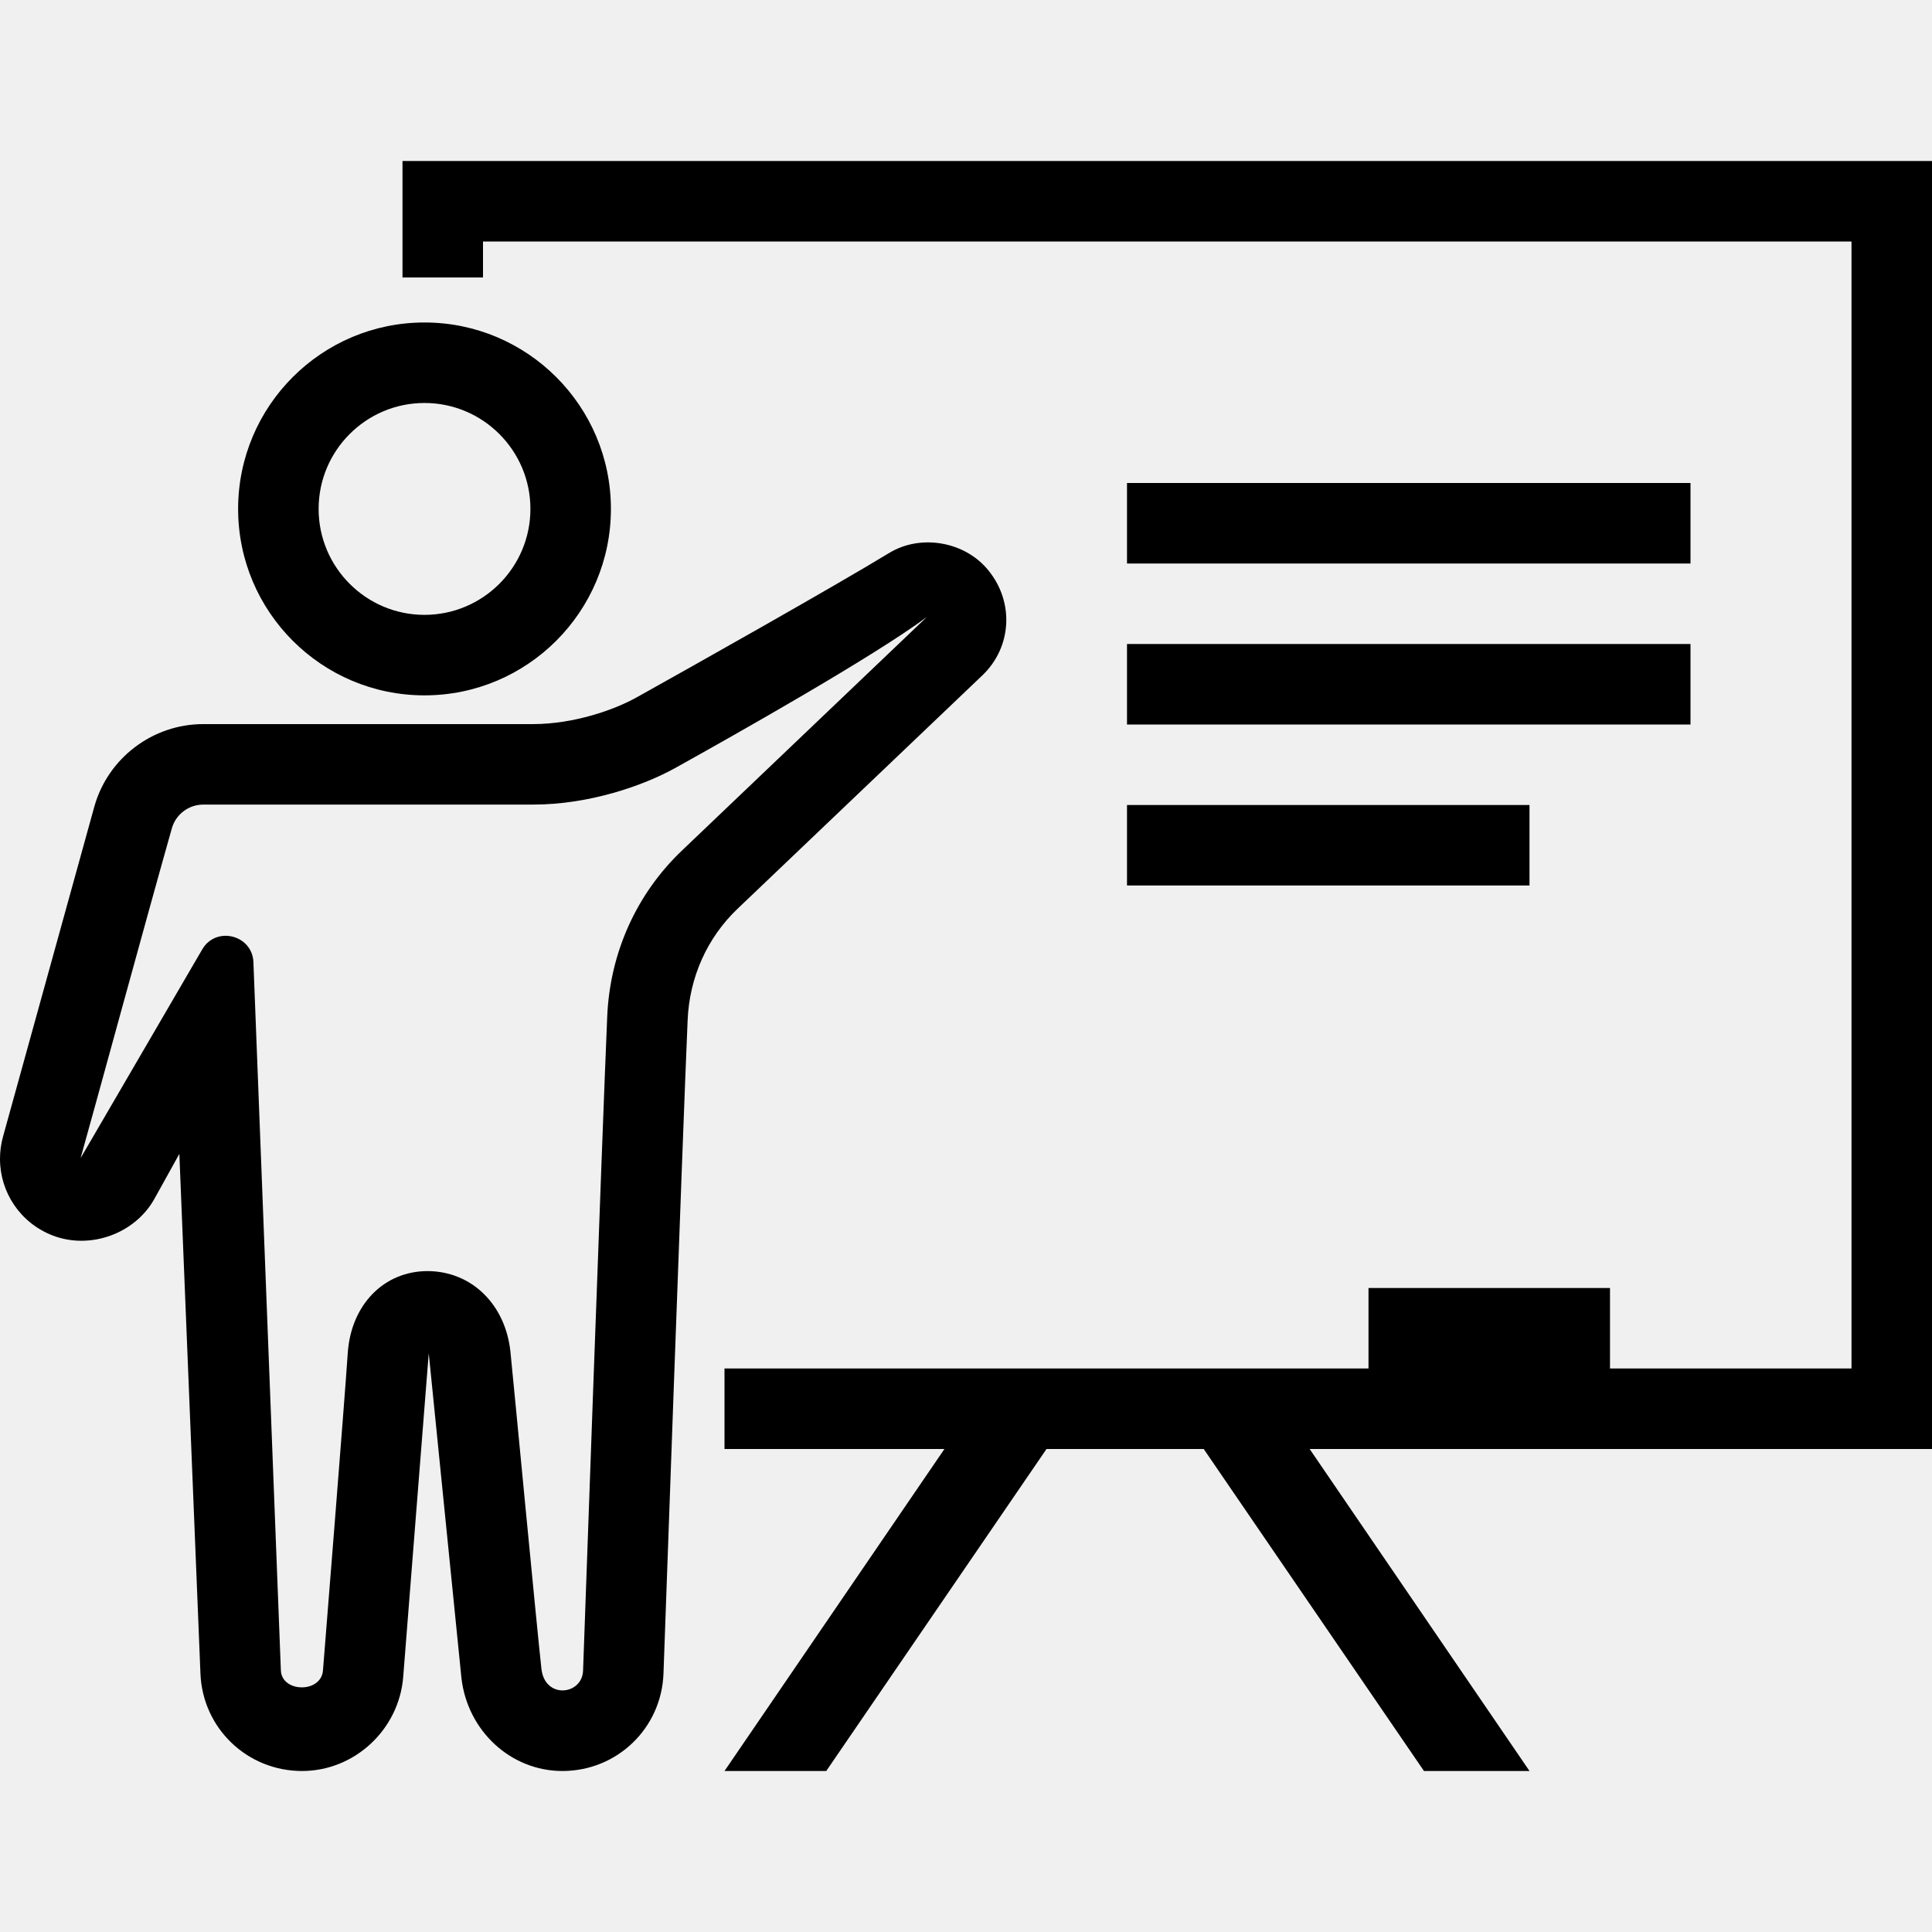
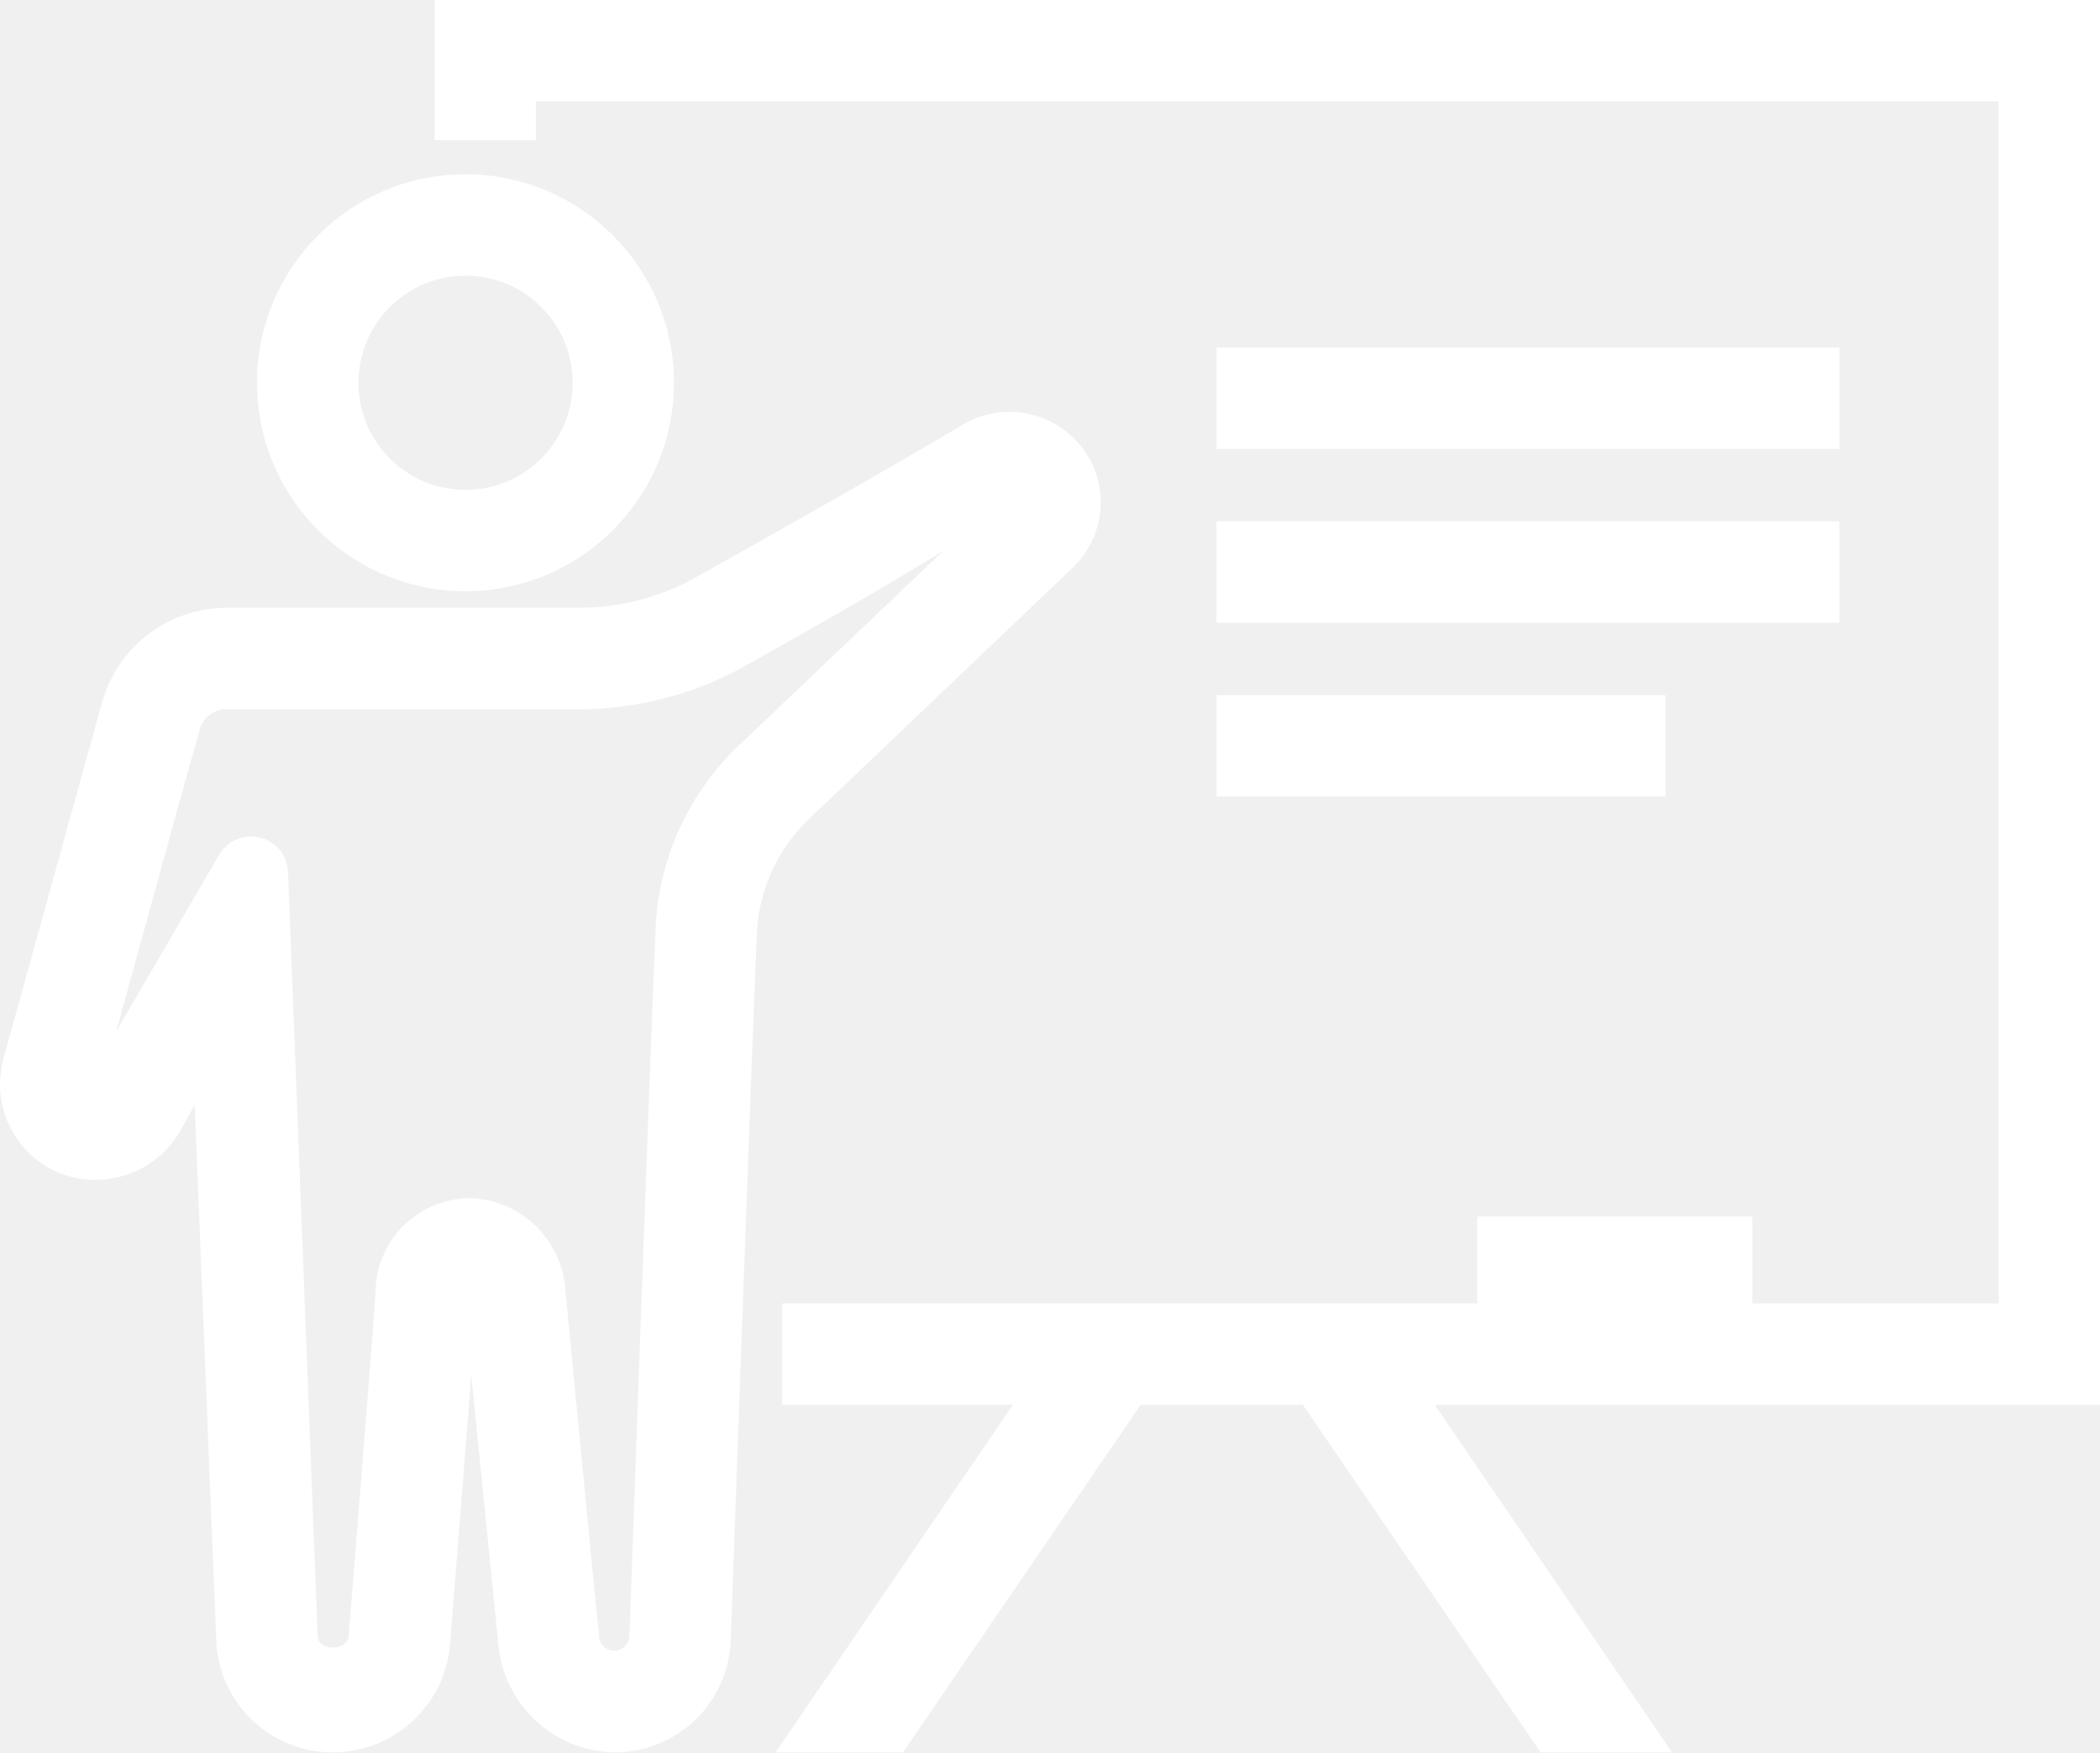
- <svg xmlns="http://www.w3.org/2000/svg" width="24" height="24" fill-rule="evenodd" clip-rule="evenodd">
-   <path d="M6 3.447h-1v-1.447h19v16h-7.731l2.731 4h-1.311l-2.736-4h-1.953l-2.736 4h-1.264l2.732-4h-2.732v-1h8v-1h3v1h3v-14h-17v.447zm2.242 17.343c-.025.679-.576 1.21-1.256 1.21-.64 0-1.179-.497-1.254-1.156l-.406-4.034-.317 4.019c-.051.656-.604 1.171-1.257 1.171-.681 0-1.235-.531-1.262-1.21l-.262-6.456-.308.555c-.241.437-.8.638-1.265.459-.404-.156-.655-.538-.655-.951 0-.093.012-.188.039-.283l1.134-4.098c.17-.601.725-1.021 1.351-1.021h4.096c.511 0 1.012-.178 1.285-.33.723-.403 2.439-1.369 3.136-1.793.394-.243.949-.147 1.24.217.32.396.286.95-.074 1.297l-3.048 2.906c-.375.359-.595.849-.617 1.381-.061 1.397-.3 8.117-.3 8.117zm-5.718-10.795c-.18 0-.34.121-.389.294-.295 1.04-1.011 3.666-1.134 4.098l1.511-2.593c.172-.295.623-.18.636.158l.341 8.797c.01.278.5.287.523.002 0 0 .269-3.35.308-3.944.041-.599.449-1.017.992-1.017.547.002.968.415 1.029 1.004.036.349.327 3.419.385 3.938.043.378.505.326.517.022 0 0 .239-6.725.3-8.124.033-.791.362-1.523.925-2.061l3.045-2.904c-.661.492-2.393 1.468-3.121 1.873-.396.221-1.07.457-1.772.457h-4.096zm16.476 1.005h-5v-1h5v1zm2-2h-7v-1h7v1zm-15.727-4.994c-1.278 0-2.315 1.038-2.315 2.316 0 1.278 1.037 2.316 2.315 2.316s2.316-1.038 2.316-2.316c0-1.278-1.038-2.316-2.316-2.316zm0 1c.726 0 1.316.59 1.316 1.316 0 .726-.59 1.316-1.316 1.316-.725 0-1.315-.59-1.315-1.316 0-.726.59-1.316 1.315-1.316zm15.727 1.994h-7v-1h7v1z" />
+ <svg xmlns="http://www.w3.org/2000/svg" width="29" height="24.2" viewBox="0 0 29 24.2">
+   <path id="iconmonstr-school-28" d="M7.2,3.736H6V2H28.8V21.2H19.523L22.8,26H21.227l-3.283-4.8H15.6L12.317,26H10.8l3.278-4.8H10.8V20h9.6V18.8H24V20h3.6V3.2H7.2ZM9.89,24.548A1.5,1.5,0,0,1,8.383,26a1.536,1.536,0,0,1-1.5-1.387l-.487-4.841-.38,4.823A1.526,1.526,0,0,1,4.5,26a1.509,1.509,0,0,1-1.514-1.452L2.674,16.8l-.37.666a1.253,1.253,0,0,1-1.518.551A1.222,1.222,0,0,1,0,16.876a1.239,1.239,0,0,1,.047-.34l1.361-4.918a1.69,1.69,0,0,1,1.621-1.225H7.944A3.418,3.418,0,0,0,9.486,10c.868-.484,2.927-1.643,3.763-2.152a1.168,1.168,0,0,1,1.488.26,1.144,1.144,0,0,1-.089,1.556L10.991,13.15a2.418,2.418,0,0,0-.74,1.657c-.073,1.676-.36,9.74-.36,9.74ZM3.029,11.594a.487.487,0,0,0-.467.353c-.354,1.248-1.213,4.4-1.361,4.918l1.813-3.112a.41.41,0,0,1,.763.19L4.187,24.5c.012.334.6.344.628,0,0,0,.323-4.02.37-4.733a1.212,1.212,0,0,1,1.19-1.22,1.259,1.259,0,0,1,1.235,1.2c.043.419.392,4.1.462,4.726a.31.31,0,0,0,.62.026s.287-8.07.36-9.749a3.609,3.609,0,0,1,1.11-2.473L13.816,8.8c-.793.59-2.872,1.762-3.745,2.248a4.634,4.634,0,0,1-2.126.548H3.029ZM22.8,12.8h-6V11.6h6Zm2.4-2.4H16.8V9.2h8.4ZM6.328,4.407A2.779,2.779,0,1,0,9.107,7.186,2.78,2.78,0,0,0,6.328,4.407Zm0,1.2A1.579,1.579,0,1,1,4.75,7.186,1.58,1.58,0,0,1,6.328,5.607ZM25.2,8H16.8V6.8h8.4Z" transform="translate(0.1 -1.9)" fill="#fff" stroke="#fff" stroke-width="0.2" fill-rule="evenodd" />
</svg>
